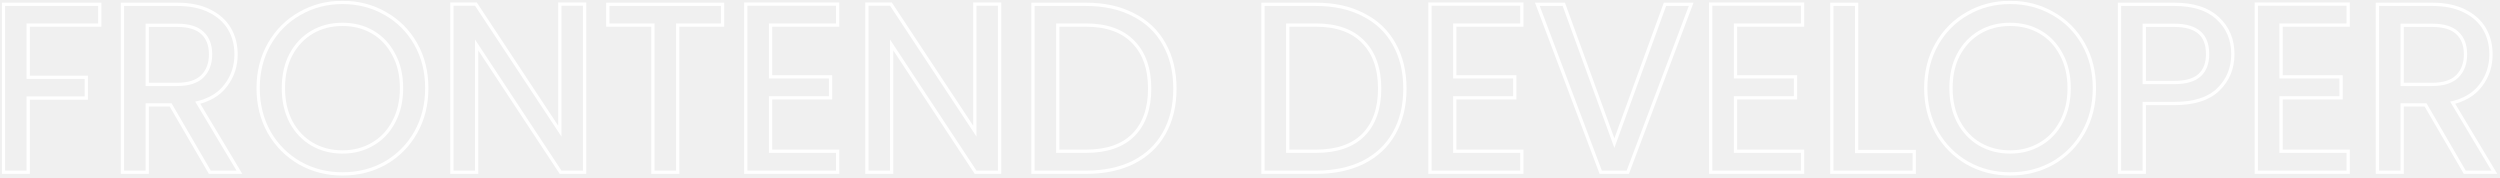
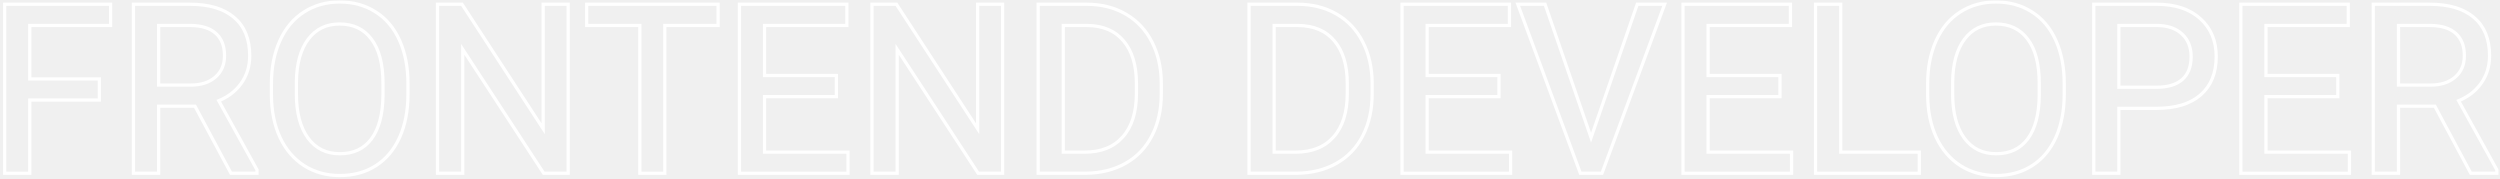
- <svg xmlns="http://www.w3.org/2000/svg" viewBox="0 0 762 54" fill="none">
-   <mask id="path-1-outside-1" maskUnits="userSpaceOnUse" x="0.544" y="0.24" width="761" height="54" fill="black">
-     <rect fill="white" x="0.544" y="0.24" width="761" height="54" />
-     <path d="M29.912 1.816V7.144H8.096V24.064H25.808V29.392H8.096V52H1.544V1.816H29.912Z" />
-     <path d="M64.249 52L52.297 31.48H44.377V52H37.825V1.816H54.025C57.817 1.816 61.009 2.464 63.601 3.76C66.241 5.056 68.209 6.808 69.505 9.016C70.801 11.224 71.449 13.744 71.449 16.576C71.449 20.032 70.441 23.08 68.425 25.72C66.457 28.36 63.481 30.112 59.497 30.976L72.097 52H64.249ZM44.377 26.224H54.025C57.577 26.224 60.241 25.36 62.017 23.632C63.793 21.856 64.681 19.504 64.681 16.576C64.681 13.6 63.793 11.296 62.017 9.664C60.289 8.032 57.625 7.216 54.025 7.216H44.377V26.224Z" />
-     <path d="M104.382 52.504C99.726 52.504 95.478 51.424 91.638 49.264C87.798 47.056 84.75 44.008 82.494 40.12C80.286 36.184 79.182 31.768 79.182 26.872C79.182 21.976 80.286 17.584 82.494 13.696C84.75 9.76 87.798 6.712 91.638 4.552C95.478 2.344 99.726 1.24 104.382 1.24C109.086 1.24 113.358 2.344 117.198 4.552C121.038 6.712 124.062 9.736 126.27 13.624C128.478 17.512 129.582 21.928 129.582 26.872C129.582 31.816 128.478 36.232 126.27 40.12C124.062 44.008 121.038 47.056 117.198 49.264C113.358 51.424 109.086 52.504 104.382 52.504ZM104.382 46.816C107.886 46.816 111.03 46 113.814 44.368C116.646 42.736 118.854 40.408 120.438 37.384C122.07 34.36 122.886 30.856 122.886 26.872C122.886 22.84 122.07 19.336 120.438 16.36C118.854 13.336 116.67 11.008 113.886 9.376C111.102 7.744 107.934 6.928 104.382 6.928C100.83 6.928 97.662 7.744 94.878 9.376C92.094 11.008 89.886 13.336 88.254 16.36C86.67 19.336 85.878 22.84 85.878 26.872C85.878 30.856 86.67 34.36 88.254 37.384C89.886 40.408 92.094 42.736 94.878 44.368C97.71 46 100.878 46.816 104.382 46.816Z" />
-     <path d="M177.688 52H171.135L144.784 12.04V52H138.232V1.744H144.784L171.135 41.632V1.744H177.688V52Z" />
-     <path d="M219.745 1.816V7.144H206.064V52H199.512V7.144H185.76V1.816H219.745Z" />
-     <path d="M234.362 7.144V23.92H252.65V29.32H234.362V46.6H254.81V52H227.81V1.744H254.81V7.144H234.362Z" />
-     <path d="M304.18 52H297.628L271.276 12.04V52H264.724V1.744H271.276L297.628 41.632V1.744H304.18V52Z" />
-     <path d="M330.973 1.816C336.445 1.816 341.173 2.848 345.157 4.912C349.189 6.928 352.261 9.832 354.373 13.624C356.533 17.416 357.613 21.88 357.613 27.016C357.613 32.152 356.533 36.616 354.373 40.408C352.261 44.152 349.189 47.032 345.157 49.048C341.173 51.016 336.445 52 330.973 52H315.349V1.816H330.973ZM330.973 46.6C337.453 46.6 342.397 44.896 345.805 41.488C349.213 38.032 350.917 33.208 350.917 27.016C350.917 20.776 349.189 15.904 345.733 12.4C342.325 8.896 337.405 7.144 330.973 7.144H321.901V46.6H330.973Z" />
-     <path d="M401.074 1.816C406.546 1.816 411.274 2.848 415.258 4.912C419.29 6.928 422.362 9.832 424.474 13.624C426.634 17.416 427.714 21.88 427.714 27.016C427.714 32.152 426.634 36.616 424.474 40.408C422.362 44.152 419.29 47.032 415.258 49.048C411.274 51.016 406.546 52 401.074 52H385.45V1.816H401.074ZM401.074 46.6C407.554 46.6 412.498 44.896 415.906 41.488C419.314 38.032 421.018 33.208 421.018 27.016C421.018 20.776 419.29 15.904 415.834 12.4C412.426 8.896 407.506 7.144 401.074 7.144H392.002V46.6H401.074Z" />
-     <path d="M442.909 7.144V23.92H461.197V29.32H442.909V46.6H463.357V52H436.357V1.744H463.357V7.144H442.909Z" />
-     <path d="M514.743 1.816L495.807 52H488.247L469.311 1.816H476.295L492.063 45.088L507.831 1.816H514.743Z" />
-     <path d="M528.479 7.144V23.92H546.767V29.32H528.479V46.6H548.927V52H521.927V1.744H548.927V7.144H528.479Z" />
-     <path d="M565.393 46.672H582.961V52H558.841V1.816H565.393V46.672Z" />
-     <path d="M612.671 52.504C608.015 52.504 603.767 51.424 599.927 49.264C596.087 47.056 593.039 44.008 590.783 40.12C588.575 36.184 587.471 31.768 587.471 26.872C587.471 21.976 588.575 17.584 590.783 13.696C593.039 9.76 596.087 6.712 599.927 4.552C603.767 2.344 608.015 1.24 612.671 1.24C617.375 1.24 621.647 2.344 625.487 4.552C629.327 6.712 632.351 9.736 634.559 13.624C636.767 17.512 637.871 21.928 637.871 26.872C637.871 31.816 636.767 36.232 634.559 40.12C632.351 44.008 629.327 47.056 625.487 49.264C621.647 51.424 617.375 52.504 612.671 52.504ZM612.671 46.816C616.175 46.816 619.319 46 622.103 44.368C624.935 42.736 627.143 40.408 628.727 37.384C630.359 34.36 631.175 30.856 631.175 26.872C631.175 22.84 630.359 19.336 628.727 16.36C627.143 13.336 624.959 11.008 622.175 9.376C619.391 7.744 616.223 6.928 612.671 6.928C609.119 6.928 605.951 7.744 603.167 9.376C600.383 11.008 598.175 13.336 596.543 16.36C594.959 19.336 594.167 22.84 594.167 26.872C594.167 30.856 594.959 34.36 596.543 37.384C598.175 40.408 600.383 42.736 603.167 44.368C605.999 46 609.167 46.816 612.671 46.816Z" />
-     <path d="M680.073 16.504C680.073 20.68 678.633 24.16 675.753 26.944C672.921 29.68 668.577 31.048 662.721 31.048H653.073V52H646.521V1.816H662.721C668.385 1.816 672.681 3.184 675.609 5.92C678.585 8.656 680.073 12.184 680.073 16.504ZM662.721 25.648C666.369 25.648 669.057 24.856 670.785 23.272C672.513 21.688 673.377 19.432 673.377 16.504C673.377 10.312 669.825 7.216 662.721 7.216H653.073V25.648H662.721Z" />
-     <path d="M694.768 7.144V23.92H713.056V29.32H694.768V46.6H715.216V52H688.216V1.744H715.216V7.144H694.768Z" />
-     <path d="M751.554 52L739.602 31.48H731.682V52H725.13V1.816H741.33C745.122 1.816 748.314 2.464 750.906 3.76C753.546 5.056 755.514 6.808 756.81 9.016C758.106 11.224 758.754 13.744 758.754 16.576C758.754 20.032 757.746 23.08 755.73 25.72C753.762 28.36 750.786 30.112 746.802 30.976L759.402 52H751.554ZM731.682 26.224H741.33C744.882 26.224 747.546 25.36 749.322 23.632C751.098 21.856 751.986 19.504 751.986 16.576C751.986 13.6 751.098 11.296 749.322 9.664C747.594 8.032 744.93 7.216 741.33 7.216H731.682V26.224Z" />
+ <svg xmlns="http://www.w3.org/2000/svg" viewBox="0 0 772 55" fill="none">
+   <mask id="path-1-outside-1_103:4" maskUnits="userSpaceOnUse" x="0.941" y="0.109" width="771" height="55" fill="black">
+     <rect fill="white" x="0.941" y="0.109" width="771" height="55" />
+     <path d="M30.172 30.395H8.691V53H1.941V1.812H33.652V7.367H8.691V24.875H30.172V30.395Z" />
+     <path d="M60.512 32.293H48.488V53H41.703V1.812H58.648C64.414 1.812 68.844 3.125 71.938 5.75C75.055 8.375 76.613 12.195 76.613 17.211C76.613 20.398 75.746 23.176 74.012 25.543C72.301 27.91 69.91 29.68 66.84 30.852L78.863 52.578V53H71.621L60.512 32.293ZM48.488 26.773H58.859C62.211 26.773 64.871 25.906 66.84 24.172C68.832 22.438 69.828 20.117 69.828 17.211C69.828 14.047 68.879 11.621 66.981 9.934C65.106 8.246 62.387 7.391 58.824 7.367H48.488V26.773Z" />
+     <path d="M125.48 29.059C125.48 34.074 124.637 38.457 122.949 42.207C121.262 45.934 118.871 48.781 115.777 50.75C112.684 52.719 109.074 53.703 104.949 53.703C100.918 53.703 97.344 52.719 94.227 50.75C91.109 48.758 88.684 45.934 86.949 42.277C85.238 38.598 84.359 34.344 84.312 29.516V25.824C84.312 20.902 85.168 16.555 86.879 12.781C88.59 9.008 91.004 6.125 94.121 4.133C97.262 2.117 100.848 1.109 104.879 1.109C108.98 1.109 112.59 2.105 115.707 4.098C118.848 6.066 121.262 8.938 122.949 12.711C124.637 16.461 125.48 20.832 125.48 25.824V29.059ZM118.766 25.754C118.766 19.684 117.547 15.031 115.109 11.797C112.672 8.539 109.262 6.91 104.879 6.91C100.613 6.91 97.25 8.539 94.789 11.797C92.352 15.031 91.098 19.531 91.027 25.297V29.059C91.027 34.941 92.258 39.57 94.719 42.945C97.203 46.297 100.613 47.973 104.949 47.973C109.309 47.973 112.684 46.391 115.074 43.227C117.465 40.039 118.695 35.48 118.766 29.551V25.754Z" />
+     <path d="M174.945 53H168.16L142.391 13.555V53H135.605V1.812H142.391L168.23 41.434V1.812H174.945V53Z" />
+     <path d="M221.246 7.367H204.793V53H198.078V7.367H181.66V1.812H221.246V7.367Z" />
+     <path d="M257.773 29.34H235.59V47.48H261.359V53H228.84V1.812H261.008V7.367H235.59V23.82H257.773V29.34Z" />
+     <path d="M309.102 53H302.316L276.547 13.555V53H269.762V1.812H276.547L302.387 41.434V1.812H309.102V53Z" />
+     <path d="M321.09 53V1.812H335.539C339.992 1.812 343.93 2.797 347.352 4.766C350.773 6.734 353.41 9.535 355.262 13.168C357.137 16.801 358.086 20.973 358.109 25.684V28.953C358.109 33.781 357.172 38.012 355.297 41.645C353.445 45.277 350.785 48.066 347.316 50.012C343.871 51.957 339.852 52.953 335.258 53H321.09ZM327.84 7.367V47.48H334.941C340.145 47.48 344.188 45.863 347.07 42.629C349.977 39.395 351.43 34.789 351.43 28.812V25.824C351.43 20.012 350.059 15.5 347.316 12.289C344.598 9.055 340.73 7.414 335.715 7.367H327.84Z" />
+     <path d="M386.199 53V1.812H400.648C405.102 1.812 409.039 2.797 412.461 4.766C415.883 6.734 418.52 9.535 420.371 13.168C422.246 16.801 423.195 20.973 423.219 25.684V28.953C423.219 33.781 422.281 38.012 420.406 41.645C418.555 45.277 415.895 48.066 412.426 50.012C408.98 51.957 404.961 52.953 400.367 53H386.199ZM392.949 7.367V47.48H400.051C405.254 47.48 409.297 45.863 412.18 42.629C415.086 39.395 416.539 34.789 416.539 28.812V25.824C416.539 20.012 415.168 15.5 412.426 12.289C409.707 9.055 405.84 7.414 400.824 7.367H392.949Z" />
+     <path d="M462.383 29.34H440.199V47.48H465.969V53H433.449V1.812H465.617V7.367H440.199V23.82H462.383V29.34Z" />
+     <path d="M491.316 44.035L505.941 1.812H513.324L494.34 53H488.363L469.414 1.812H476.762L491.316 44.035Z" />
+     <path d="M549.148 29.34H526.965V47.48H552.734V53H520.215V1.812H552.383V7.367H526.965V23.82H549.148V29.34Z" />
+     <path d="M567.922 47.48H592.18V53H561.137V1.812H567.922V47.48Z" />
+     <path d="M636.934 29.059C636.934 34.074 636.09 38.457 634.402 42.207C632.715 45.934 630.324 48.781 627.23 50.75C624.137 52.719 620.527 53.703 616.402 53.703C612.371 53.703 608.797 52.719 605.68 50.75C602.562 48.758 600.137 45.934 598.402 42.277C596.691 38.598 595.812 34.344 595.766 29.516V25.824C595.766 20.902 596.621 16.555 598.332 12.781C600.043 9.008 602.457 6.125 605.574 4.133C608.715 2.117 612.301 1.109 616.332 1.109C620.434 1.109 624.043 2.105 627.16 4.098C630.301 6.066 632.715 8.938 634.402 12.711C636.09 16.461 636.934 20.832 636.934 25.824V29.059ZM630.219 25.754C630.219 19.684 629 15.031 626.562 11.797C624.125 8.539 620.715 6.91 616.332 6.91C612.066 6.91 608.703 8.539 606.242 11.797C603.805 15.031 602.551 19.531 602.48 25.297V29.059C602.48 34.941 603.711 39.57 606.172 42.945C608.656 46.297 612.066 47.973 616.402 47.973C620.762 47.973 624.137 46.391 626.527 43.227C628.918 40.039 630.148 35.48 630.219 29.551V25.754Z" />
+     <path d="M653.809 32.961V53H647.059V1.812H665.938C671.539 1.812 675.922 3.242 679.086 6.102C682.273 8.961 683.867 12.746 683.867 17.457C683.867 22.426 682.309 26.258 679.191 28.953C676.098 31.625 671.656 32.961 665.867 32.961H653.809ZM653.809 27.441H665.938C669.547 27.441 672.312 26.598 674.234 24.91C676.156 23.199 677.117 20.738 677.117 17.527C677.117 14.48 676.156 12.043 674.234 10.215C672.312 8.387 669.676 7.438 666.324 7.367H653.809V27.441Z" />
+     <path d="M721.414 29.34H699.23V47.48H725V53H692.48V1.812H724.648V7.367H699.23V23.82H721.414V29.34Z" />
+     <path d="M752.176 32.293H740.152V53H733.367V1.812H750.312C756.078 1.812 760.508 3.125 763.602 5.75C766.719 8.375 768.277 12.195 768.277 17.211C768.277 20.398 767.41 23.176 765.676 25.543C763.965 27.91 761.574 29.68 758.504 30.852L770.527 52.578V53H763.285L752.176 32.293ZM740.152 26.773H750.523C753.875 26.773 756.535 25.906 758.504 24.172C760.496 22.438 761.492 20.117 761.492 17.211C761.492 14.047 760.543 11.621 758.645 9.934C756.77 8.246 754.051 7.391 750.488 7.367H740.152V26.773Z" />
  </mask>
-   <path d="M29.912 1.816V7.144H8.096V24.064H25.808V29.392H8.096V52H1.544V1.816H29.912Z" stroke="white" stroke-width="2" mask="url(#path-1-outside-1)" />
-   <path d="M64.249 52L52.297 31.48H44.377V52H37.825V1.816H54.025C57.817 1.816 61.009 2.464 63.601 3.76C66.241 5.056 68.209 6.808 69.505 9.016C70.801 11.224 71.449 13.744 71.449 16.576C71.449 20.032 70.441 23.08 68.425 25.72C66.457 28.36 63.481 30.112 59.497 30.976L72.097 52H64.249ZM44.377 26.224H54.025C57.577 26.224 60.241 25.36 62.017 23.632C63.793 21.856 64.681 19.504 64.681 16.576C64.681 13.6 63.793 11.296 62.017 9.664C60.289 8.032 57.625 7.216 54.025 7.216H44.377V26.224Z" stroke="white" stroke-width="2" mask="url(#path-1-outside-1)" />
-   <path d="M104.382 52.504C99.726 52.504 95.478 51.424 91.638 49.264C87.798 47.056 84.75 44.008 82.494 40.12C80.286 36.184 79.182 31.768 79.182 26.872C79.182 21.976 80.286 17.584 82.494 13.696C84.75 9.76 87.798 6.712 91.638 4.552C95.478 2.344 99.726 1.24 104.382 1.24C109.086 1.24 113.358 2.344 117.198 4.552C121.038 6.712 124.062 9.736 126.27 13.624C128.478 17.512 129.582 21.928 129.582 26.872C129.582 31.816 128.478 36.232 126.27 40.12C124.062 44.008 121.038 47.056 117.198 49.264C113.358 51.424 109.086 52.504 104.382 52.504ZM104.382 46.816C107.886 46.816 111.03 46 113.814 44.368C116.646 42.736 118.854 40.408 120.438 37.384C122.07 34.36 122.886 30.856 122.886 26.872C122.886 22.84 122.07 19.336 120.438 16.36C118.854 13.336 116.67 11.008 113.886 9.376C111.102 7.744 107.934 6.928 104.382 6.928C100.83 6.928 97.662 7.744 94.878 9.376C92.094 11.008 89.886 13.336 88.254 16.36C86.67 19.336 85.878 22.84 85.878 26.872C85.878 30.856 86.67 34.36 88.254 37.384C89.886 40.408 92.094 42.736 94.878 44.368C97.71 46 100.878 46.816 104.382 46.816Z" stroke="white" stroke-width="2" mask="url(#path-1-outside-1)" />
-   <path d="M177.688 52H171.135L144.784 12.04V52H138.232V1.744H144.784L171.135 41.632V1.744H177.688V52Z" stroke="white" stroke-width="2" mask="url(#path-1-outside-1)" />
-   <path d="M219.745 1.816V7.144H206.064V52H199.512V7.144H185.76V1.816H219.745Z" stroke="white" stroke-width="2" mask="url(#path-1-outside-1)" />
-   <path d="M234.362 7.144V23.92H252.65V29.32H234.362V46.6H254.81V52H227.81V1.744H254.81V7.144H234.362Z" stroke="white" stroke-width="2" mask="url(#path-1-outside-1)" />
-   <path d="M304.18 52H297.628L271.276 12.04V52H264.724V1.744H271.276L297.628 41.632V1.744H304.18V52Z" stroke="white" stroke-width="2" mask="url(#path-1-outside-1)" />
-   <path d="M330.973 1.816C336.445 1.816 341.173 2.848 345.157 4.912C349.189 6.928 352.261 9.832 354.373 13.624C356.533 17.416 357.613 21.88 357.613 27.016C357.613 32.152 356.533 36.616 354.373 40.408C352.261 44.152 349.189 47.032 345.157 49.048C341.173 51.016 336.445 52 330.973 52H315.349V1.816H330.973ZM330.973 46.6C337.453 46.6 342.397 44.896 345.805 41.488C349.213 38.032 350.917 33.208 350.917 27.016C350.917 20.776 349.189 15.904 345.733 12.4C342.325 8.896 337.405 7.144 330.973 7.144H321.901V46.6H330.973Z" stroke="white" stroke-width="2" mask="url(#path-1-outside-1)" />
-   <path d="M401.074 1.816C406.546 1.816 411.274 2.848 415.258 4.912C419.29 6.928 422.362 9.832 424.474 13.624C426.634 17.416 427.714 21.88 427.714 27.016C427.714 32.152 426.634 36.616 424.474 40.408C422.362 44.152 419.29 47.032 415.258 49.048C411.274 51.016 406.546 52 401.074 52H385.45V1.816H401.074ZM401.074 46.6C407.554 46.6 412.498 44.896 415.906 41.488C419.314 38.032 421.018 33.208 421.018 27.016C421.018 20.776 419.29 15.904 415.834 12.4C412.426 8.896 407.506 7.144 401.074 7.144H392.002V46.6H401.074Z" stroke="white" stroke-width="2" mask="url(#path-1-outside-1)" />
-   <path d="M442.909 7.144V23.92H461.197V29.32H442.909V46.6H463.357V52H436.357V1.744H463.357V7.144H442.909Z" stroke="white" stroke-width="2" mask="url(#path-1-outside-1)" />
-   <path d="M514.743 1.816L495.807 52H488.247L469.311 1.816H476.295L492.063 45.088L507.831 1.816H514.743Z" stroke="white" stroke-width="2" mask="url(#path-1-outside-1)" />
-   <path d="M528.479 7.144V23.92H546.767V29.32H528.479V46.6H548.927V52H521.927V1.744H548.927V7.144H528.479Z" stroke="white" stroke-width="2" mask="url(#path-1-outside-1)" />
-   <path d="M565.393 46.672H582.961V52H558.841V1.816H565.393V46.672Z" stroke="white" stroke-width="2" mask="url(#path-1-outside-1)" />
-   <path d="M612.671 52.504C608.015 52.504 603.767 51.424 599.927 49.264C596.087 47.056 593.039 44.008 590.783 40.12C588.575 36.184 587.471 31.768 587.471 26.872C587.471 21.976 588.575 17.584 590.783 13.696C593.039 9.76 596.087 6.712 599.927 4.552C603.767 2.344 608.015 1.24 612.671 1.24C617.375 1.24 621.647 2.344 625.487 4.552C629.327 6.712 632.351 9.736 634.559 13.624C636.767 17.512 637.871 21.928 637.871 26.872C637.871 31.816 636.767 36.232 634.559 40.12C632.351 44.008 629.327 47.056 625.487 49.264C621.647 51.424 617.375 52.504 612.671 52.504ZM612.671 46.816C616.175 46.816 619.319 46 622.103 44.368C624.935 42.736 627.143 40.408 628.727 37.384C630.359 34.36 631.175 30.856 631.175 26.872C631.175 22.84 630.359 19.336 628.727 16.36C627.143 13.336 624.959 11.008 622.175 9.376C619.391 7.744 616.223 6.928 612.671 6.928C609.119 6.928 605.951 7.744 603.167 9.376C600.383 11.008 598.175 13.336 596.543 16.36C594.959 19.336 594.167 22.84 594.167 26.872C594.167 30.856 594.959 34.36 596.543 37.384C598.175 40.408 600.383 42.736 603.167 44.368C605.999 46 609.167 46.816 612.671 46.816Z" stroke="white" stroke-width="2" mask="url(#path-1-outside-1)" />
-   <path d="M680.073 16.504C680.073 20.68 678.633 24.16 675.753 26.944C672.921 29.68 668.577 31.048 662.721 31.048H653.073V52H646.521V1.816H662.721C668.385 1.816 672.681 3.184 675.609 5.92C678.585 8.656 680.073 12.184 680.073 16.504ZM662.721 25.648C666.369 25.648 669.057 24.856 670.785 23.272C672.513 21.688 673.377 19.432 673.377 16.504C673.377 10.312 669.825 7.216 662.721 7.216H653.073V25.648H662.721Z" stroke="white" stroke-width="2" mask="url(#path-1-outside-1)" />
-   <path d="M694.768 7.144V23.92H713.056V29.32H694.768V46.6H715.216V52H688.216V1.744H715.216V7.144H694.768Z" stroke="white" stroke-width="2" mask="url(#path-1-outside-1)" />
-   <path d="M751.554 52L739.602 31.48H731.682V52H725.13V1.816H741.33C745.122 1.816 748.314 2.464 750.906 3.76C753.546 5.056 755.514 6.808 756.81 9.016C758.106 11.224 758.754 13.744 758.754 16.576C758.754 20.032 757.746 23.08 755.73 25.72C753.762 28.36 750.786 30.112 746.802 30.976L759.402 52H751.554ZM731.682 26.224H741.33C744.882 26.224 747.546 25.36 749.322 23.632C751.098 21.856 751.986 19.504 751.986 16.576C751.986 13.6 751.098 11.296 749.322 9.664C747.594 8.032 744.93 7.216 741.33 7.216H731.682V26.224Z" stroke="white" stroke-width="2" mask="url(#path-1-outside-1)" />
+   <path d="M30.172 30.395H8.691V53H1.941V1.812H33.652V7.367H8.691V24.875H30.172V30.395Z" stroke="white" stroke-width="2" mask="url(#path-1-outside-1_103:4)" />
+   <path d="M60.512 32.293H48.488V53H41.703V1.812H58.648C64.414 1.812 68.844 3.125 71.938 5.75C75.055 8.375 76.613 12.195 76.613 17.211C76.613 20.398 75.746 23.176 74.012 25.543C72.301 27.91 69.91 29.68 66.84 30.852L78.863 52.578V53H71.621L60.512 32.293ZM48.488 26.773H58.859C62.211 26.773 64.871 25.906 66.84 24.172C68.832 22.438 69.828 20.117 69.828 17.211C69.828 14.047 68.879 11.621 66.981 9.934C65.106 8.246 62.387 7.391 58.824 7.367H48.488V26.773Z" stroke="white" stroke-width="2" mask="url(#path-1-outside-1_103:4)" />
+   <path d="M125.48 29.059C125.48 34.074 124.637 38.457 122.949 42.207C121.262 45.934 118.871 48.781 115.777 50.75C112.684 52.719 109.074 53.703 104.949 53.703C100.918 53.703 97.344 52.719 94.227 50.75C91.109 48.758 88.684 45.934 86.949 42.277C85.238 38.598 84.359 34.344 84.312 29.516V25.824C84.312 20.902 85.168 16.555 86.879 12.781C88.59 9.008 91.004 6.125 94.121 4.133C97.262 2.117 100.848 1.109 104.879 1.109C108.98 1.109 112.59 2.105 115.707 4.098C118.848 6.066 121.262 8.938 122.949 12.711C124.637 16.461 125.48 20.832 125.48 25.824V29.059ZM118.766 25.754C118.766 19.684 117.547 15.031 115.109 11.797C112.672 8.539 109.262 6.91 104.879 6.91C100.613 6.91 97.25 8.539 94.789 11.797C92.352 15.031 91.098 19.531 91.027 25.297V29.059C91.027 34.941 92.258 39.57 94.719 42.945C97.203 46.297 100.613 47.973 104.949 47.973C109.309 47.973 112.684 46.391 115.074 43.227C117.465 40.039 118.695 35.48 118.766 29.551V25.754Z" stroke="white" stroke-width="2" mask="url(#path-1-outside-1_103:4)" />
+   <path d="M174.945 53H168.16L142.391 13.555V53H135.605V1.812H142.391L168.23 41.434V1.812H174.945V53Z" stroke="white" stroke-width="2" mask="url(#path-1-outside-1_103:4)" />
+   <path d="M221.246 7.367H204.793V53H198.078V7.367H181.66V1.812H221.246V7.367Z" stroke="white" stroke-width="2" mask="url(#path-1-outside-1_103:4)" />
+   <path d="M257.773 29.34H235.59V47.48H261.359V53H228.84V1.812H261.008V7.367H235.59V23.82H257.773V29.34Z" stroke="white" stroke-width="2" mask="url(#path-1-outside-1_103:4)" />
+   <path d="M309.102 53H302.316L276.547 13.555V53H269.762V1.812H276.547L302.387 41.434V1.812H309.102V53Z" stroke="white" stroke-width="2" mask="url(#path-1-outside-1_103:4)" />
+   <path d="M321.09 53V1.812H335.539C339.992 1.812 343.93 2.797 347.352 4.766C350.773 6.734 353.41 9.535 355.262 13.168C357.137 16.801 358.086 20.973 358.109 25.684V28.953C358.109 33.781 357.172 38.012 355.297 41.645C353.445 45.277 350.785 48.066 347.316 50.012C343.871 51.957 339.852 52.953 335.258 53H321.09ZM327.84 7.367V47.48H334.941C340.145 47.48 344.188 45.863 347.07 42.629C349.977 39.395 351.43 34.789 351.43 28.812V25.824C351.43 20.012 350.059 15.5 347.316 12.289C344.598 9.055 340.73 7.414 335.715 7.367H327.84Z" stroke="white" stroke-width="2" mask="url(#path-1-outside-1_103:4)" />
+   <path d="M386.199 53V1.812H400.648C405.102 1.812 409.039 2.797 412.461 4.766C415.883 6.734 418.52 9.535 420.371 13.168C422.246 16.801 423.195 20.973 423.219 25.684V28.953C423.219 33.781 422.281 38.012 420.406 41.645C418.555 45.277 415.895 48.066 412.426 50.012C408.98 51.957 404.961 52.953 400.367 53H386.199ZM392.949 7.367V47.48H400.051C405.254 47.48 409.297 45.863 412.18 42.629C415.086 39.395 416.539 34.789 416.539 28.812V25.824C416.539 20.012 415.168 15.5 412.426 12.289C409.707 9.055 405.84 7.414 400.824 7.367H392.949Z" stroke="white" stroke-width="2" mask="url(#path-1-outside-1_103:4)" />
+   <path d="M462.383 29.34H440.199V47.48H465.969V53H433.449V1.812H465.617V7.367H440.199V23.82H462.383V29.34Z" stroke="white" stroke-width="2" mask="url(#path-1-outside-1_103:4)" />
+   <path d="M491.316 44.035L505.941 1.812H513.324L494.34 53H488.363L469.414 1.812H476.762L491.316 44.035Z" stroke="white" stroke-width="2" mask="url(#path-1-outside-1_103:4)" />
+   <path d="M549.148 29.34H526.965V47.48H552.734V53H520.215V1.812H552.383V7.367H526.965V23.82H549.148V29.34Z" stroke="white" stroke-width="2" mask="url(#path-1-outside-1_103:4)" />
+   <path d="M567.922 47.48H592.18V53H561.137V1.812H567.922V47.48Z" stroke="white" stroke-width="2" mask="url(#path-1-outside-1_103:4)" />
+   <path d="M636.934 29.059C636.934 34.074 636.09 38.457 634.402 42.207C632.715 45.934 630.324 48.781 627.23 50.75C624.137 52.719 620.527 53.703 616.402 53.703C612.371 53.703 608.797 52.719 605.68 50.75C602.562 48.758 600.137 45.934 598.402 42.277C596.691 38.598 595.812 34.344 595.766 29.516V25.824C595.766 20.902 596.621 16.555 598.332 12.781C600.043 9.008 602.457 6.125 605.574 4.133C608.715 2.117 612.301 1.109 616.332 1.109C620.434 1.109 624.043 2.105 627.16 4.098C630.301 6.066 632.715 8.938 634.402 12.711C636.09 16.461 636.934 20.832 636.934 25.824V29.059ZM630.219 25.754C630.219 19.684 629 15.031 626.562 11.797C624.125 8.539 620.715 6.91 616.332 6.91C612.066 6.91 608.703 8.539 606.242 11.797C603.805 15.031 602.551 19.531 602.48 25.297V29.059C602.48 34.941 603.711 39.57 606.172 42.945C608.656 46.297 612.066 47.973 616.402 47.973C620.762 47.973 624.137 46.391 626.527 43.227C628.918 40.039 630.148 35.48 630.219 29.551V25.754Z" stroke="white" stroke-width="2" mask="url(#path-1-outside-1_103:4)" />
+   <path d="M653.809 32.961V53H647.059V1.812H665.938C671.539 1.812 675.922 3.242 679.086 6.102C682.273 8.961 683.867 12.746 683.867 17.457C683.867 22.426 682.309 26.258 679.191 28.953C676.098 31.625 671.656 32.961 665.867 32.961H653.809ZM653.809 27.441H665.938C669.547 27.441 672.312 26.598 674.234 24.91C676.156 23.199 677.117 20.738 677.117 17.527C677.117 14.48 676.156 12.043 674.234 10.215C672.312 8.387 669.676 7.438 666.324 7.367H653.809V27.441Z" stroke="white" stroke-width="2" mask="url(#path-1-outside-1_103:4)" />
+   <path d="M721.414 29.34H699.23V47.48H725V53H692.48V1.812H724.648V7.367H699.23V23.82H721.414V29.34Z" stroke="white" stroke-width="2" mask="url(#path-1-outside-1_103:4)" />
+   <path d="M752.176 32.293H740.152V53H733.367V1.812H750.312C756.078 1.812 760.508 3.125 763.602 5.75C766.719 8.375 768.277 12.195 768.277 17.211C768.277 20.398 767.41 23.176 765.676 25.543C763.965 27.91 761.574 29.68 758.504 30.852L770.527 52.578V53H763.285L752.176 32.293ZM740.152 26.773H750.523C753.875 26.773 756.535 25.906 758.504 24.172C760.496 22.438 761.492 20.117 761.492 17.211C761.492 14.047 760.543 11.621 758.645 9.934C756.77 8.246 754.051 7.391 750.488 7.367H740.152V26.773Z" stroke="white" stroke-width="2" mask="url(#path-1-outside-1_103:4)" />
</svg>
